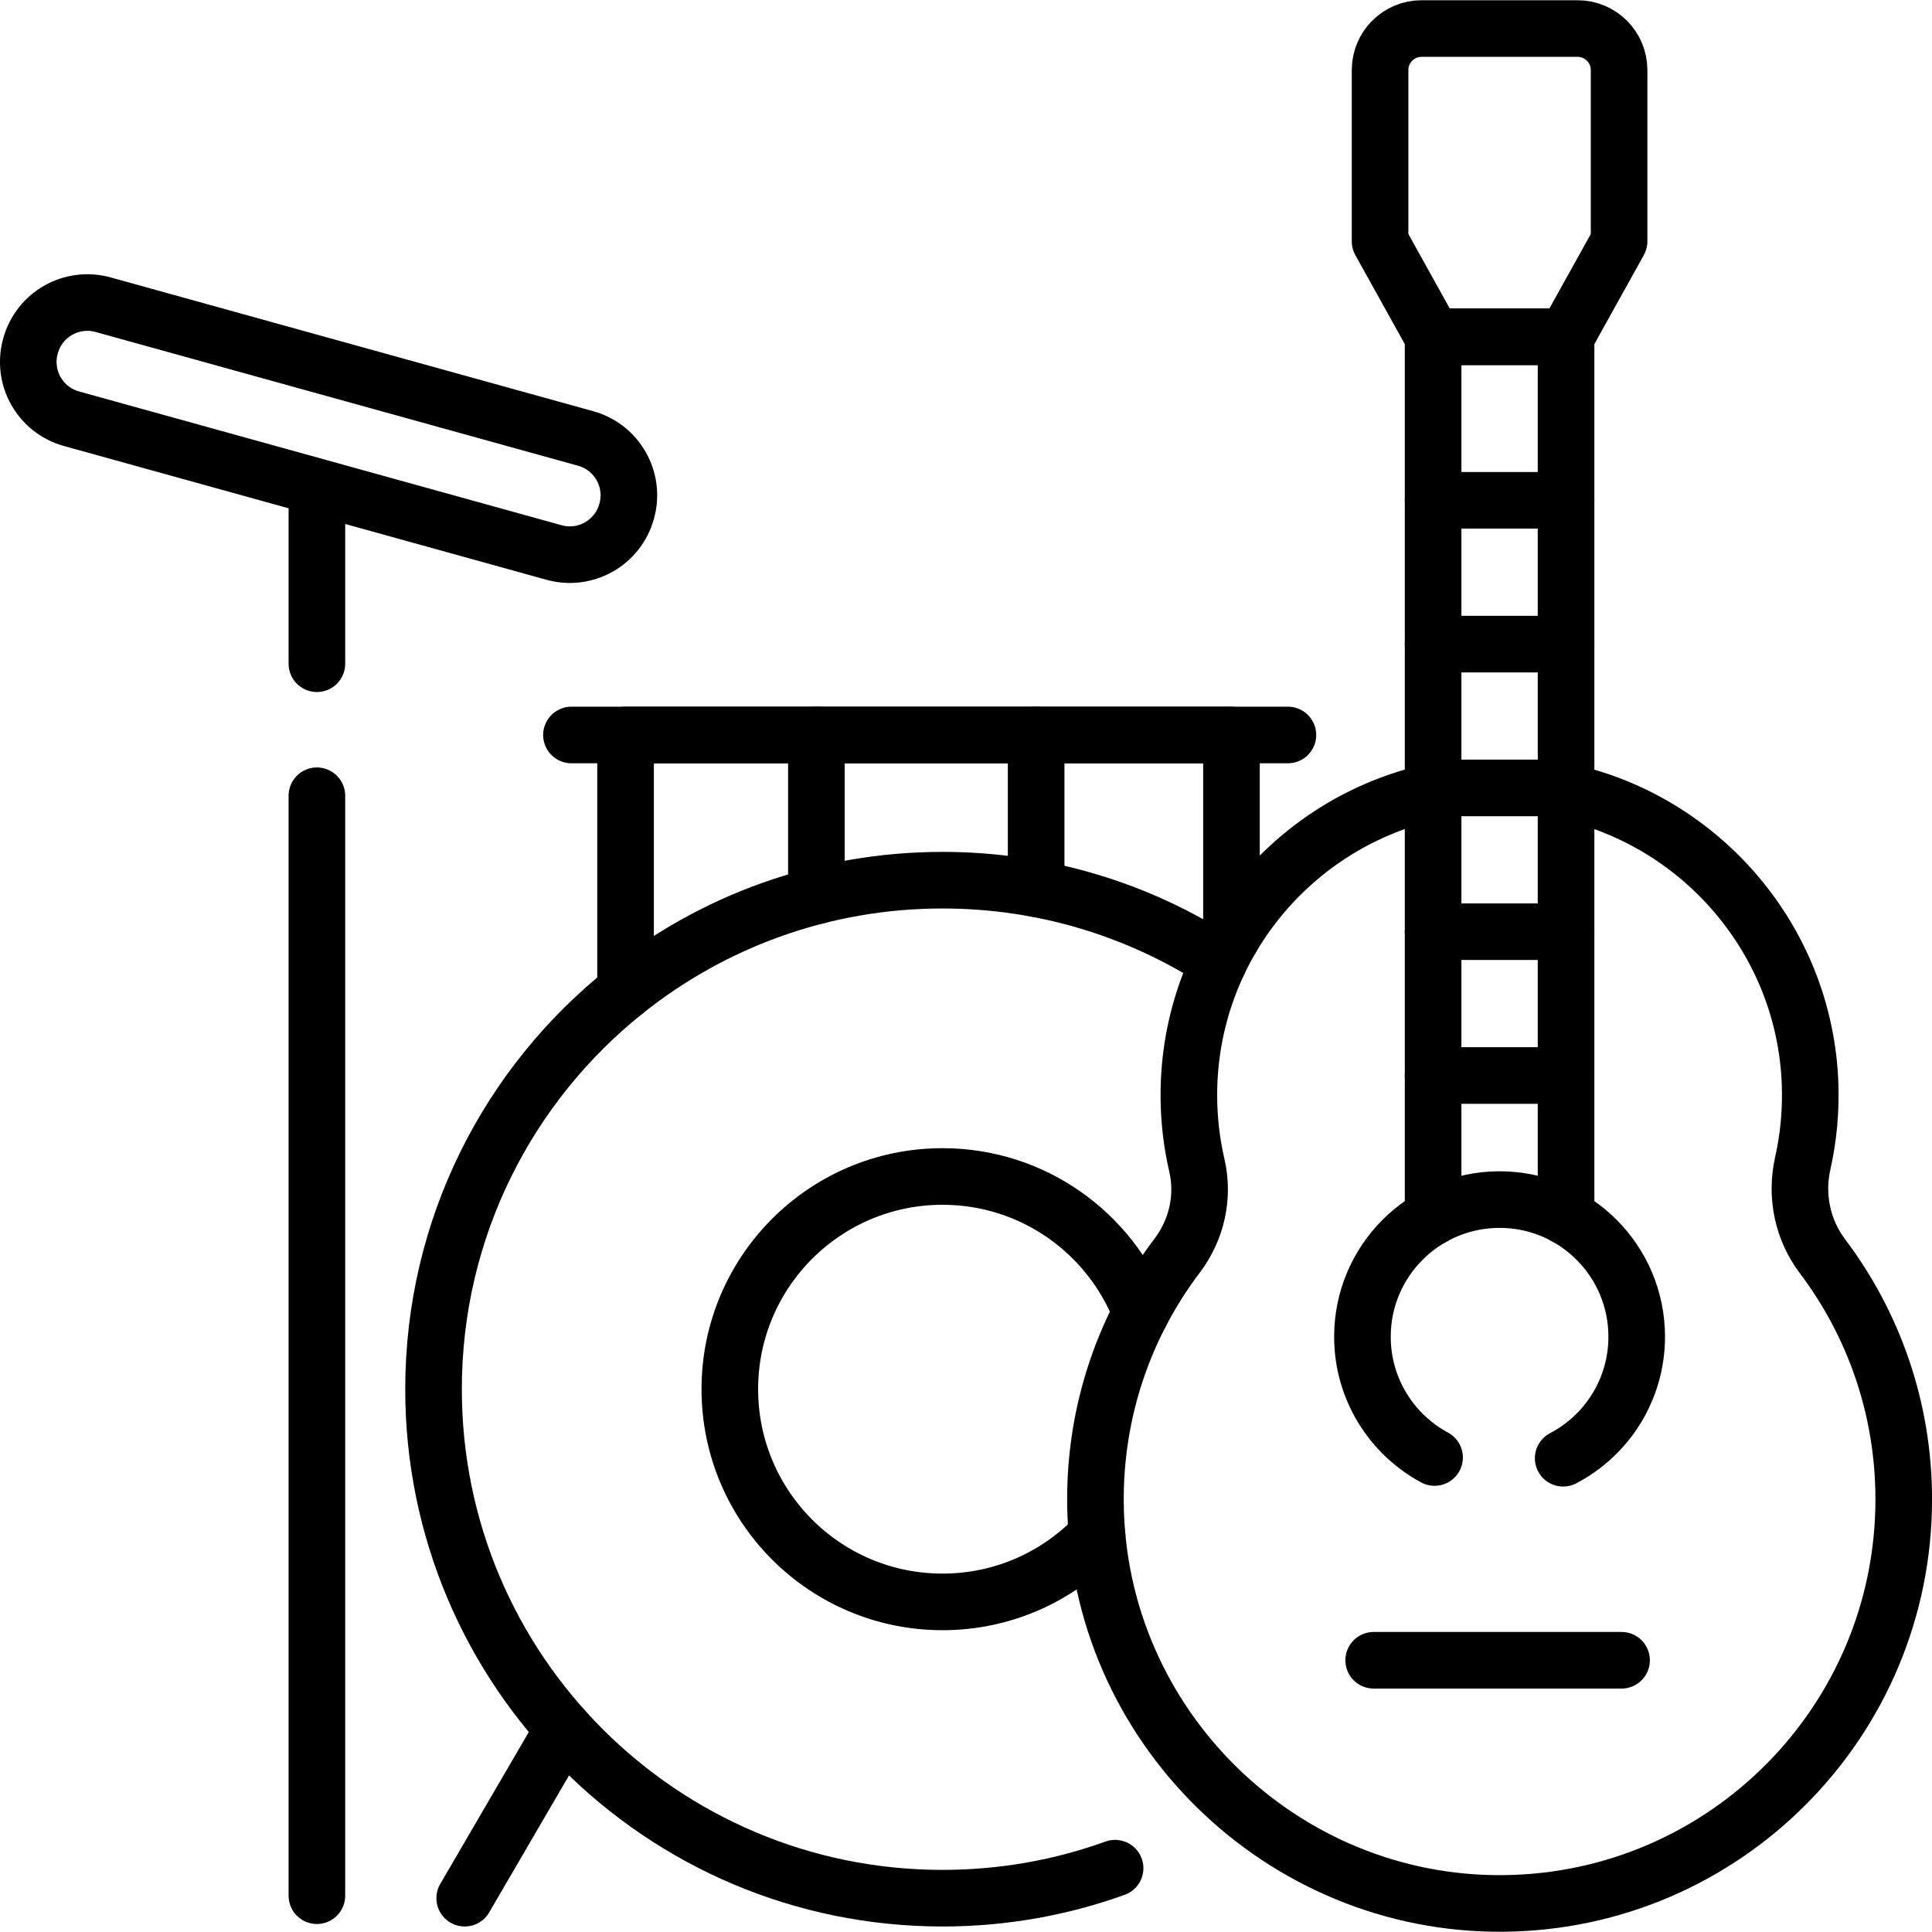
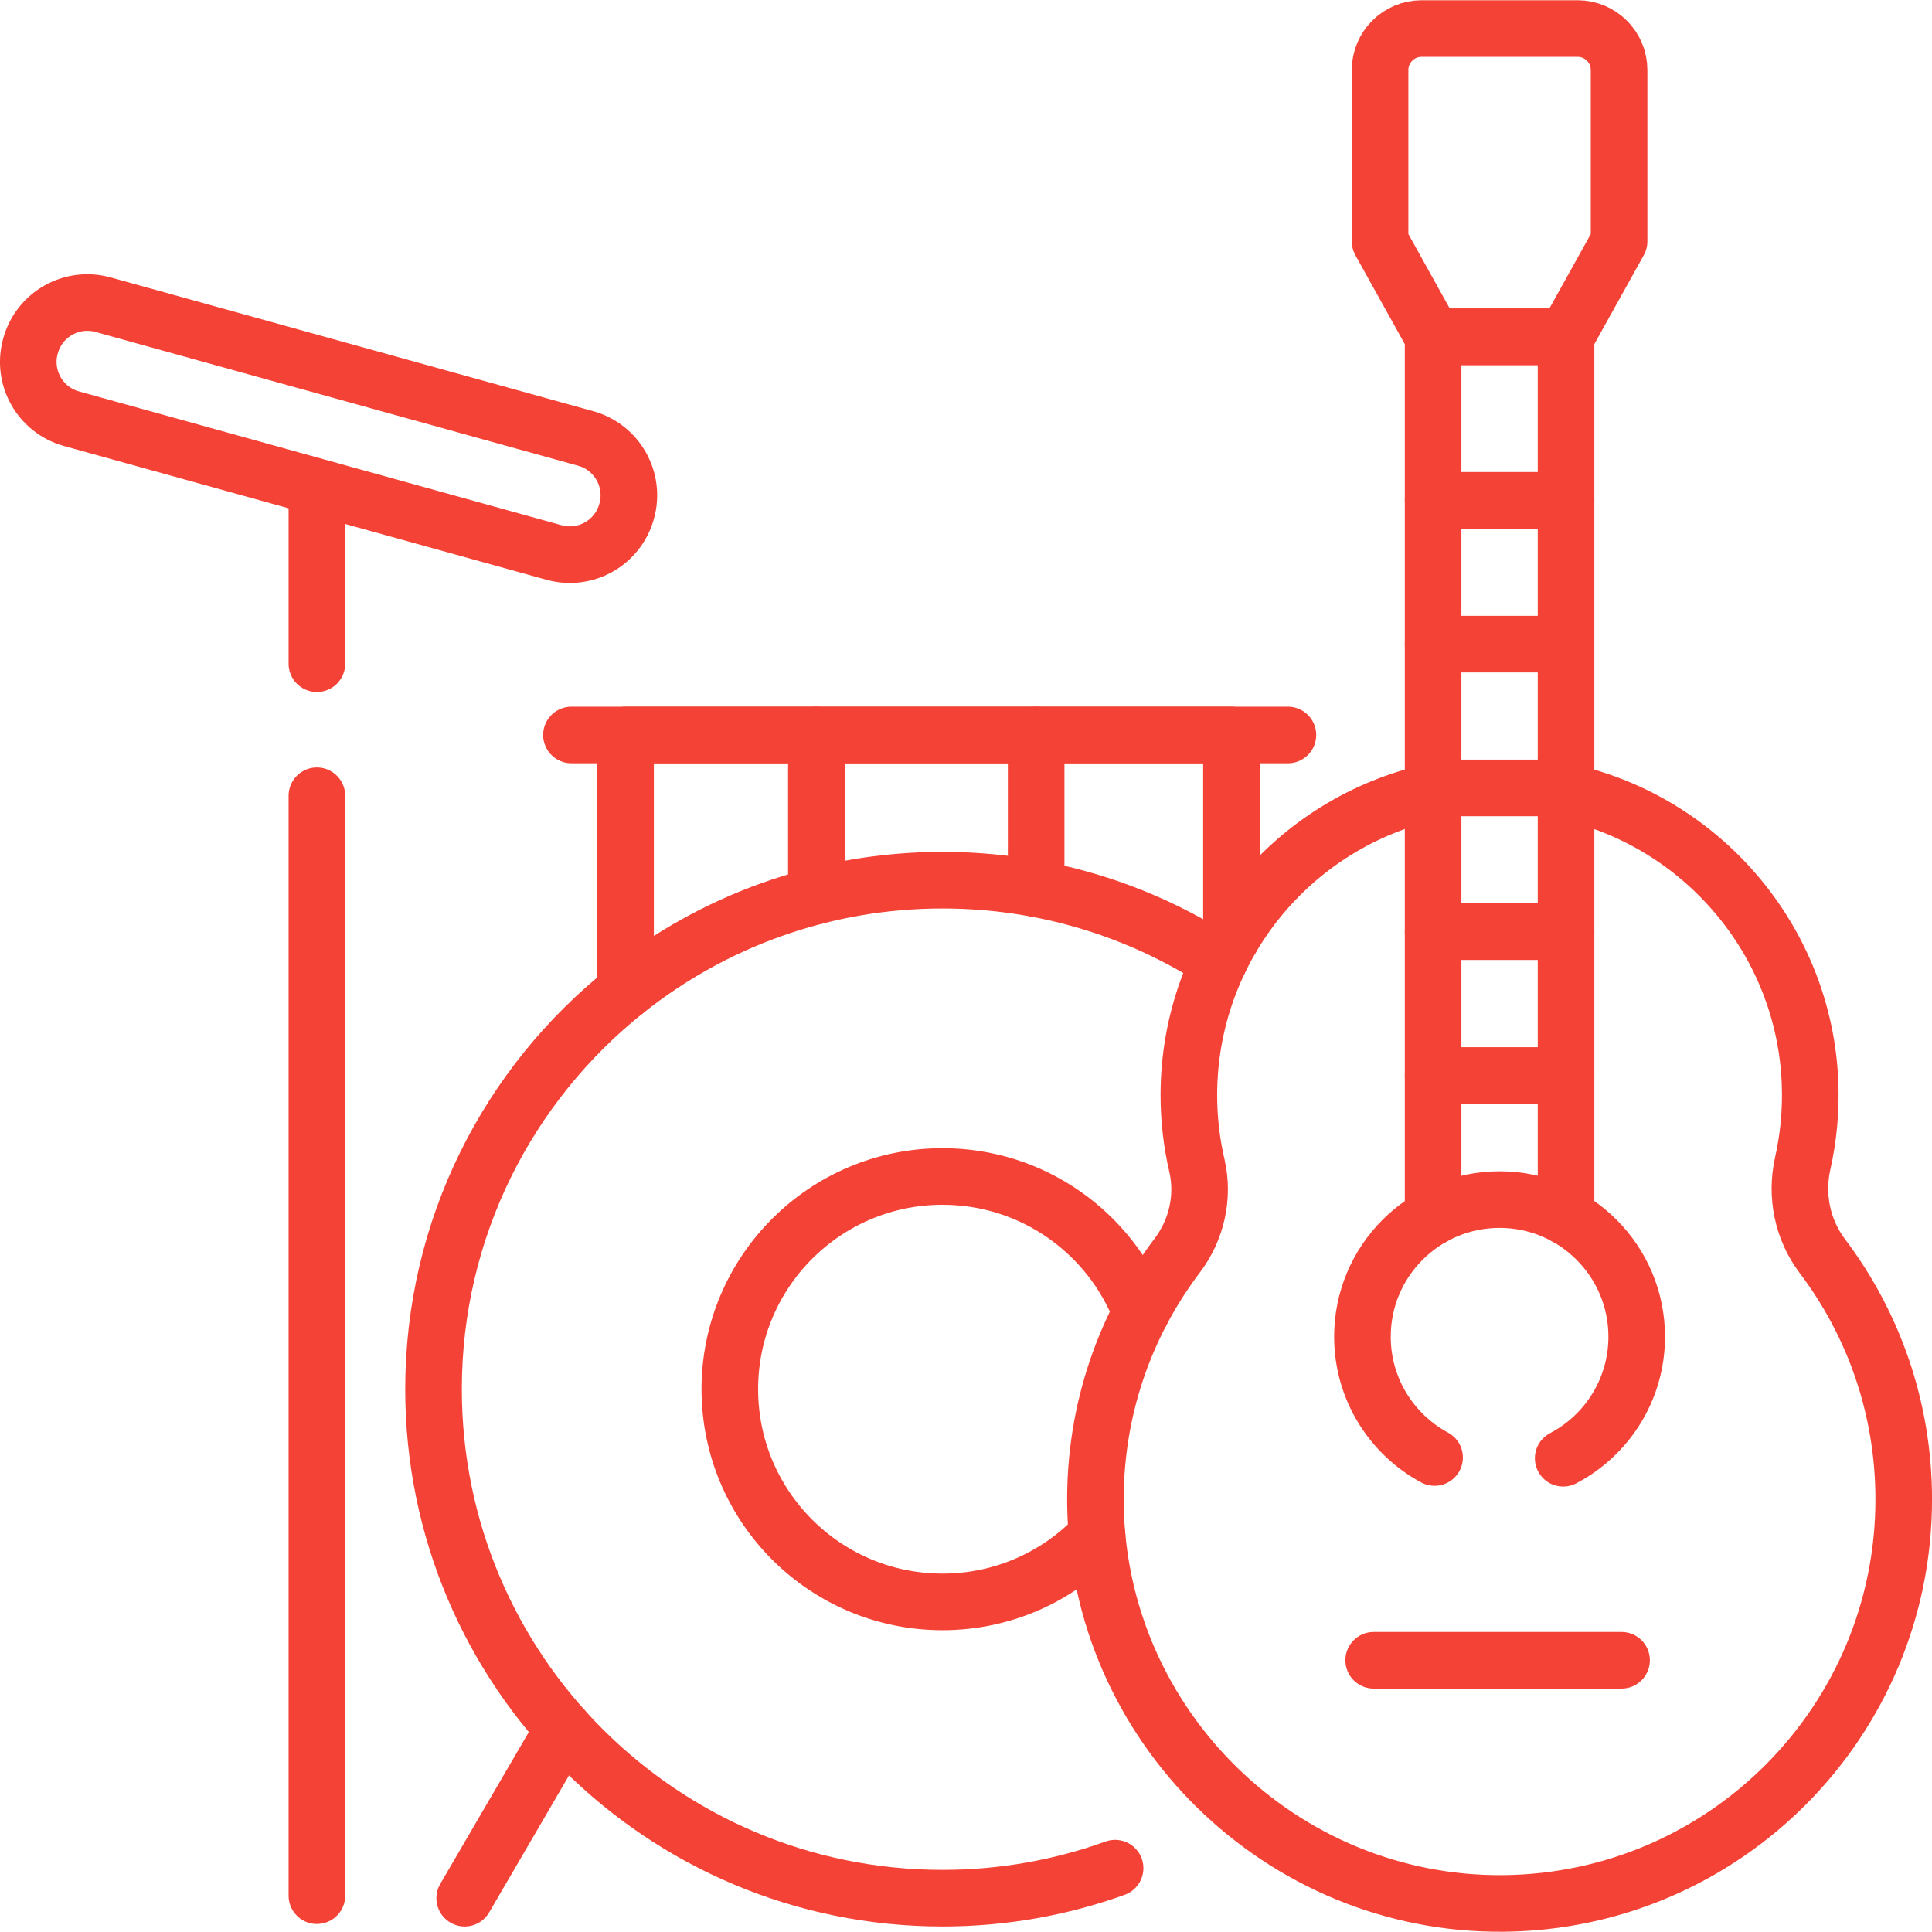
<svg xmlns="http://www.w3.org/2000/svg" version="1.1" id="svg1740" xml:space="preserve" width="682.667" height="682.667" viewBox="0 0 682.667 682.667">
  <defs id="defs1744">
    <clipPath clipPathUnits="userSpaceOnUse" id="clipPath1754">
      <path d="M 0,512 H 512 V 0 H 0 Z" id="path1752" />
    </clipPath>
  </defs>
  <g id="g1746" transform="matrix(1.333333,0,0,-1.333333,0,682.6667)">
    <g id="g1748">
      <g id="g1750" clip-path="url(#clipPath1754)">
        <g id="g1756" transform="translate(295.5122,16.9116)">
-           <path d="m 0,0 c -14.279,-5.146 -29.677,-7.952 -45.732,-7.952 -74.5,0 -134.89,60.39 -134.89,134.89 0,42.74 19.88,80.84 50.89,105.55 23.05,18.36 52.24,29.341 84,29.341 27,0 52.15,-7.931 73.24,-21.6" style="fill:none;stroke:#000000;stroke-width:15;stroke-linecap:round;stroke-linejoin:round;stroke-miterlimit:10;stroke-dasharray:none;stroke-opacity:1" id="path1758" />
+           <path d="m 0,0 c -14.279,-5.146 -29.677,-7.952 -45.732,-7.952 -74.5,0 -134.89,60.39 -134.89,134.89 0,42.74 19.88,80.84 50.89,105.55 23.05,18.36 52.24,29.341 84,29.341 27,0 52.15,-7.931 73.24,-21.6" style="fill:none;stroke:#f44336;stroke-width:15;stroke-linecap:round;stroke-linejoin:round;stroke-miterlimit:10;stroke-dasharray:none;stroke-opacity:1" id="path1758" />
        </g>
        <g id="g1760" transform="translate(380.1782,125.7456)">
-           <path d="m 0,0 c -11.383,6.138 -19.118,18.17 -19.118,32.01 0,20.071 16.271,36.342 36.343,36.342 20.071,0 36.343,-16.271 36.343,-36.342 0,-13.989 -7.903,-26.131 -19.487,-32.206" style="fill:none;stroke:#000000;stroke-width:15;stroke-linecap:round;stroke-linejoin:round;stroke-miterlimit:10;stroke-dasharray:none;stroke-opacity:1" id="path1762" />
+           <path d="m 0,0 c -11.383,6.138 -19.118,18.17 -19.118,32.01 0,20.071 16.271,36.342 36.343,36.342 20.071,0 36.343,-16.271 36.343,-36.342 0,-13.989 -7.903,-26.131 -19.487,-32.206" style="fill:none;stroke:#f44336;stroke-width:15;stroke-linecap:round;stroke-linejoin:round;stroke-miterlimit:10;stroke-dasharray:none;stroke-opacity:1" id="path1762" />
        </g>
        <g id="g1764" transform="translate(415.02,302.21)">
-           <path d="m 0,0 c 36.01,-7.89 63.33,-39.58 64.67,-77.46 0.26,-7.26 -0.43,-14.32 -1.95,-21.07 -1.92,-8.59 -0.08,-17.56 5.22,-24.58 13.53,-17.93 21.55,-40.24 21.55,-64.43 0,-58.81 -47.4,-106.55 -106.08,-107.1 -58.83,-0.55 -107.52,47.14 -108.12,105.97 -0.26,24.7 7.85,47.5 21.67,65.73 5.15,6.8 7.13,15.55 5.21,23.86 -1.39,5.99 -2.13,12.23 -2.13,18.64 0,39.42 27.72,72.38 64.73,80.45" style="fill:none;stroke:#000000;stroke-width:15;stroke-linecap:round;stroke-linejoin:round;stroke-miterlimit:10;stroke-dasharray:none;stroke-opacity:1" id="path1766" />
+           <path d="m 0,0 c 36.01,-7.89 63.33,-39.58 64.67,-77.46 0.26,-7.26 -0.43,-14.32 -1.95,-21.07 -1.92,-8.59 -0.08,-17.56 5.22,-24.58 13.53,-17.93 21.55,-40.24 21.55,-64.43 0,-58.81 -47.4,-106.55 -106.08,-107.1 -58.83,-0.55 -107.52,47.14 -108.12,105.97 -0.26,24.7 7.85,47.5 21.67,65.73 5.15,6.8 7.13,15.55 5.21,23.86 -1.39,5.99 -2.13,12.23 -2.13,18.64 0,39.42 27.72,72.38 64.73,80.45" style="fill:none;stroke:#f44336;stroke-width:15;stroke-linecap:round;stroke-linejoin:round;stroke-miterlimit:10;stroke-dasharray:none;stroke-opacity:1" id="path1766" />
        </g>
        <g id="g1768" transform="translate(290.73,105.1201)">
-           <path d="m 0,0 c -10.27,-10.86 -24.82,-17.64 -40.95,-17.64 -31.13,0 -56.37,25.24 -56.37,56.37 0,31.13 25.24,56.37 56.37,56.37 23.98,0 44.47,-14.98 52.61,-36.1" style="fill:none;stroke:#000000;stroke-width:15;stroke-linecap:round;stroke-linejoin:round;stroke-miterlimit:10;stroke-dasharray:none;stroke-opacity:1" id="path1770" />
+           <path d="m 0,0 c -10.27,-10.86 -24.82,-17.64 -40.95,-17.64 -31.13,0 -56.37,25.24 -56.37,56.37 0,31.13 25.24,56.37 56.37,56.37 23.98,0 44.47,-14.98 52.61,-36.1" style="fill:none;stroke:#f44336;stroke-width:15;stroke-linecap:round;stroke-linejoin:round;stroke-miterlimit:10;stroke-dasharray:none;stroke-opacity:1" id="path1770" />
        </g>
        <g id="g1772" transform="translate(165.7798,249.3999)">
-           <path d="M 0,0 V 67.82 H 160.57 V 13.99" style="fill:none;stroke:#000000;stroke-width:15;stroke-linecap:round;stroke-linejoin:round;stroke-miterlimit:10;stroke-dasharray:none;stroke-opacity:1" id="path1774" />
+           <path d="M 0,0 V 67.82 H 160.57 V 13.99" style="fill:none;stroke:#f44336;stroke-width:15;stroke-linecap:round;stroke-linejoin:round;stroke-miterlimit:10;stroke-dasharray:none;stroke-opacity:1" id="path1774" />
        </g>
        <g id="g1776" transform="translate(149.3184,53.8447)">
-           <path d="M 0,0 -26.167,-44.884" style="fill:none;stroke:#000000;stroke-width:15;stroke-linecap:round;stroke-linejoin:round;stroke-miterlimit:10;stroke-dasharray:none;stroke-opacity:1" id="path1778" />
+           <path d="M 0,0 -26.167,-44.884" style="fill:none;stroke:#f44336;stroke-width:15;stroke-linecap:round;stroke-linejoin:round;stroke-miterlimit:10;stroke-dasharray:none;stroke-opacity:1" id="path1778" />
        </g>
        <g id="g1780" transform="translate(83.98,301.1177)">
-           <path d="M 0,0 V -291.497" style="fill:none;stroke:#000000;stroke-width:15;stroke-linecap:round;stroke-linejoin:round;stroke-miterlimit:10;stroke-dasharray:none;stroke-opacity:1" id="path1782" />
+           <path d="M 0,0 V -291.497" style="fill:none;stroke:#f44336;stroke-width:15;stroke-linecap:round;stroke-linejoin:round;stroke-miterlimit:10;stroke-dasharray:none;stroke-opacity:1" id="path1782" />
        </g>
        <g id="g1784" transform="translate(83.98,382.2549)">
-           <path d="M 0,0 V -46.148" style="fill:none;stroke:#000000;stroke-width:15;stroke-linecap:round;stroke-linejoin:round;stroke-miterlimit:10;stroke-dasharray:none;stroke-opacity:1" id="path1786" />
+           <path d="M 0,0 V -46.148" style="fill:none;stroke:#f44336;stroke-width:15;stroke-linecap:round;stroke-linejoin:round;stroke-miterlimit:10;stroke-dasharray:none;stroke-opacity:1" id="path1786" />
        </g>
        <g id="g1788" transform="translate(341.3115,317.2222)">
-           <path d="M 0,0 H -189.871" style="fill:none;stroke:#000000;stroke-width:15;stroke-linecap:round;stroke-linejoin:round;stroke-miterlimit:10;stroke-dasharray:none;stroke-opacity:1" id="path1790" />
+           <path d="M 0,0 H -189.871" style="fill:none;stroke:#f44336;stroke-width:15;stroke-linecap:round;stroke-linejoin:round;stroke-miterlimit:10;stroke-dasharray:none;stroke-opacity:1" id="path1790" />
        </g>
        <g id="g1792" transform="translate(146.8296,365.5791)">
-           <path d="m 0,0 -127.885,35.453 c -8.313,2.305 -13.184,10.913 -10.88,19.226 l 0.032,0.115 c 2.305,8.314 10.913,13.185 19.226,10.88 L 8.378,30.221 C 16.691,27.917 21.562,19.309 19.258,10.995 L 19.226,10.88 C 16.921,2.566 8.313,-2.305 0,0 Z" style="fill:none;stroke:#000000;stroke-width:15;stroke-linecap:round;stroke-linejoin:round;stroke-miterlimit:10;stroke-dasharray:none;stroke-opacity:1" id="path1794" />
+           <path d="m 0,0 -127.885,35.453 c -8.313,2.305 -13.184,10.913 -10.88,19.226 l 0.032,0.115 c 2.305,8.314 10.913,13.185 19.226,10.88 L 8.378,30.221 C 16.691,27.917 21.562,19.309 19.258,10.995 L 19.226,10.88 C 16.921,2.566 8.313,-2.305 0,0 Z" style="fill:none;stroke:#f44336;stroke-width:15;stroke-linecap:round;stroke-linejoin:round;stroke-miterlimit:10;stroke-dasharray:none;stroke-opacity:1" id="path1794" />
        </g>
        <g id="g1796" transform="translate(415.02,189.5498)">
-           <path d="M 0,0 V 112.66 233.2 H -35.23 V 112.67 0" style="fill:none;stroke:#000000;stroke-width:15;stroke-linecap:round;stroke-linejoin:round;stroke-miterlimit:10;stroke-dasharray:none;stroke-opacity:1" id="path1798" />
+           <path d="M 0,0 V 112.66 233.2 H -35.23 V 112.67 0" style="fill:none;stroke:#f44336;stroke-width:15;stroke-linecap:round;stroke-linejoin:round;stroke-miterlimit:10;stroke-dasharray:none;stroke-opacity:1" id="path1798" />
        </g>
        <g id="g1800" transform="translate(418.0747,504.4375)">
-           <path d="m 0,0 h -41.343 c -6.074,0 -10.998,-4.924 -10.998,-10.999 v -45.402 l 14.053,-25.283 h 35.233 l 14.054,25.283 v 45.402 C 10.999,-4.924 6.074,0 0,0 Z" style="fill:none;stroke:#000000;stroke-width:15;stroke-linecap:round;stroke-linejoin:round;stroke-miterlimit:10;stroke-dasharray:none;stroke-opacity:1" id="path1802" />
+           <path d="m 0,0 h -41.343 c -6.074,0 -10.998,-4.924 -10.998,-10.999 v -45.402 l 14.053,-25.283 h 35.233 l 14.054,25.283 v 45.402 C 10.999,-4.924 6.074,0 0,0 Z" style="fill:none;stroke:#f44336;stroke-width:15;stroke-linecap:round;stroke-linejoin:round;stroke-miterlimit:10;stroke-dasharray:none;stroke-opacity:1" id="path1802" />
        </g>
        <g id="g1804" transform="translate(364.0405,72.0122)">
-           <path d="M 0,0 H 65.69" style="fill:none;stroke:#000000;stroke-width:15;stroke-linecap:round;stroke-linejoin:round;stroke-miterlimit:10;stroke-dasharray:none;stroke-opacity:1" id="path1806" />
+           <path d="M 0,0 H 65.69" style="fill:none;stroke:#f44336;stroke-width:15;stroke-linecap:round;stroke-linejoin:round;stroke-miterlimit:10;stroke-dasharray:none;stroke-opacity:1" id="path1806" />
        </g>
        <g id="g1808" transform="translate(216.3501,274.5601)">
-           <path d="M 0,0 V 42.66" style="fill:none;stroke:#000000;stroke-width:15;stroke-linecap:round;stroke-linejoin:round;stroke-miterlimit:10;stroke-dasharray:none;stroke-opacity:1" id="path1810" />
+           <path d="M 0,0 V 42.66" style="fill:none;stroke:#f44336;stroke-width:15;stroke-linecap:round;stroke-linejoin:round;stroke-miterlimit:10;stroke-dasharray:none;stroke-opacity:1" id="path1810" />
        </g>
        <g id="g1812" transform="translate(274.5898,276.4702)">
-           <path d="M 0,0 V 40.75" style="fill:none;stroke:#000000;stroke-width:15;stroke-linecap:round;stroke-linejoin:round;stroke-miterlimit:10;stroke-dasharray:none;stroke-opacity:1" id="path1814" />
+           <path d="M 0,0 V 40.75" style="fill:none;stroke:#f44336;stroke-width:15;stroke-linecap:round;stroke-linejoin:round;stroke-miterlimit:10;stroke-dasharray:none;stroke-opacity:1" id="path1814" />
        </g>
        <g id="g1816" transform="translate(415.02,379.4106)">
-           <path d="M 0,0 H -35.23" style="fill:none;stroke:#000000;stroke-width:15;stroke-linecap:round;stroke-linejoin:round;stroke-miterlimit:10;stroke-dasharray:none;stroke-opacity:1" id="path1818" />
+           <path d="M 0,0 H -35.23" style="fill:none;stroke:#f44336;stroke-width:15;stroke-linecap:round;stroke-linejoin:round;stroke-miterlimit:10;stroke-dasharray:none;stroke-opacity:1" id="path1818" />
        </g>
        <g id="g1820" transform="translate(415.02,341.3008)">
-           <path d="M 0,0 H -35.23" style="fill:none;stroke:#000000;stroke-width:15;stroke-linecap:round;stroke-linejoin:round;stroke-miterlimit:10;stroke-dasharray:none;stroke-opacity:1" id="path1822" />
+           <path d="M 0,0 H -35.23" style="fill:none;stroke:#f44336;stroke-width:15;stroke-linecap:round;stroke-linejoin:round;stroke-miterlimit:10;stroke-dasharray:none;stroke-opacity:1" id="path1822" />
        </g>
        <g id="g1824" transform="translate(415.02,303.1909)">
-           <path d="M 0,0 H -35.23" style="fill:none;stroke:#000000;stroke-width:15;stroke-linecap:round;stroke-linejoin:round;stroke-miterlimit:10;stroke-dasharray:none;stroke-opacity:1" id="path1826" />
+           <path d="M 0,0 H -35.23" style="fill:none;stroke:#f44336;stroke-width:15;stroke-linecap:round;stroke-linejoin:round;stroke-miterlimit:10;stroke-dasharray:none;stroke-opacity:1" id="path1826" />
        </g>
        <g id="g1828" transform="translate(415.02,265.0908)">
-           <path d="M 0,0 H -35.23" style="fill:none;stroke:#000000;stroke-width:15;stroke-linecap:round;stroke-linejoin:round;stroke-miterlimit:10;stroke-dasharray:none;stroke-opacity:1" id="path1830" />
+           <path d="M 0,0 H -35.23" style="fill:none;stroke:#f44336;stroke-width:15;stroke-linecap:round;stroke-linejoin:round;stroke-miterlimit:10;stroke-dasharray:none;stroke-opacity:1" id="path1830" />
        </g>
        <g id="g1832" transform="translate(415.02,226.981)">
-           <path d="M 0,0 H -35.23" style="fill:none;stroke:#000000;stroke-width:15;stroke-linecap:round;stroke-linejoin:round;stroke-miterlimit:10;stroke-dasharray:none;stroke-opacity:1" id="path1834" />
+           <path d="M 0,0 H -35.23" style="fill:none;stroke:#f44336;stroke-width:15;stroke-linecap:round;stroke-linejoin:round;stroke-miterlimit:10;stroke-dasharray:none;stroke-opacity:1" id="path1834" />
        </g>
      </g>
    </g>
  </g>
</svg>
